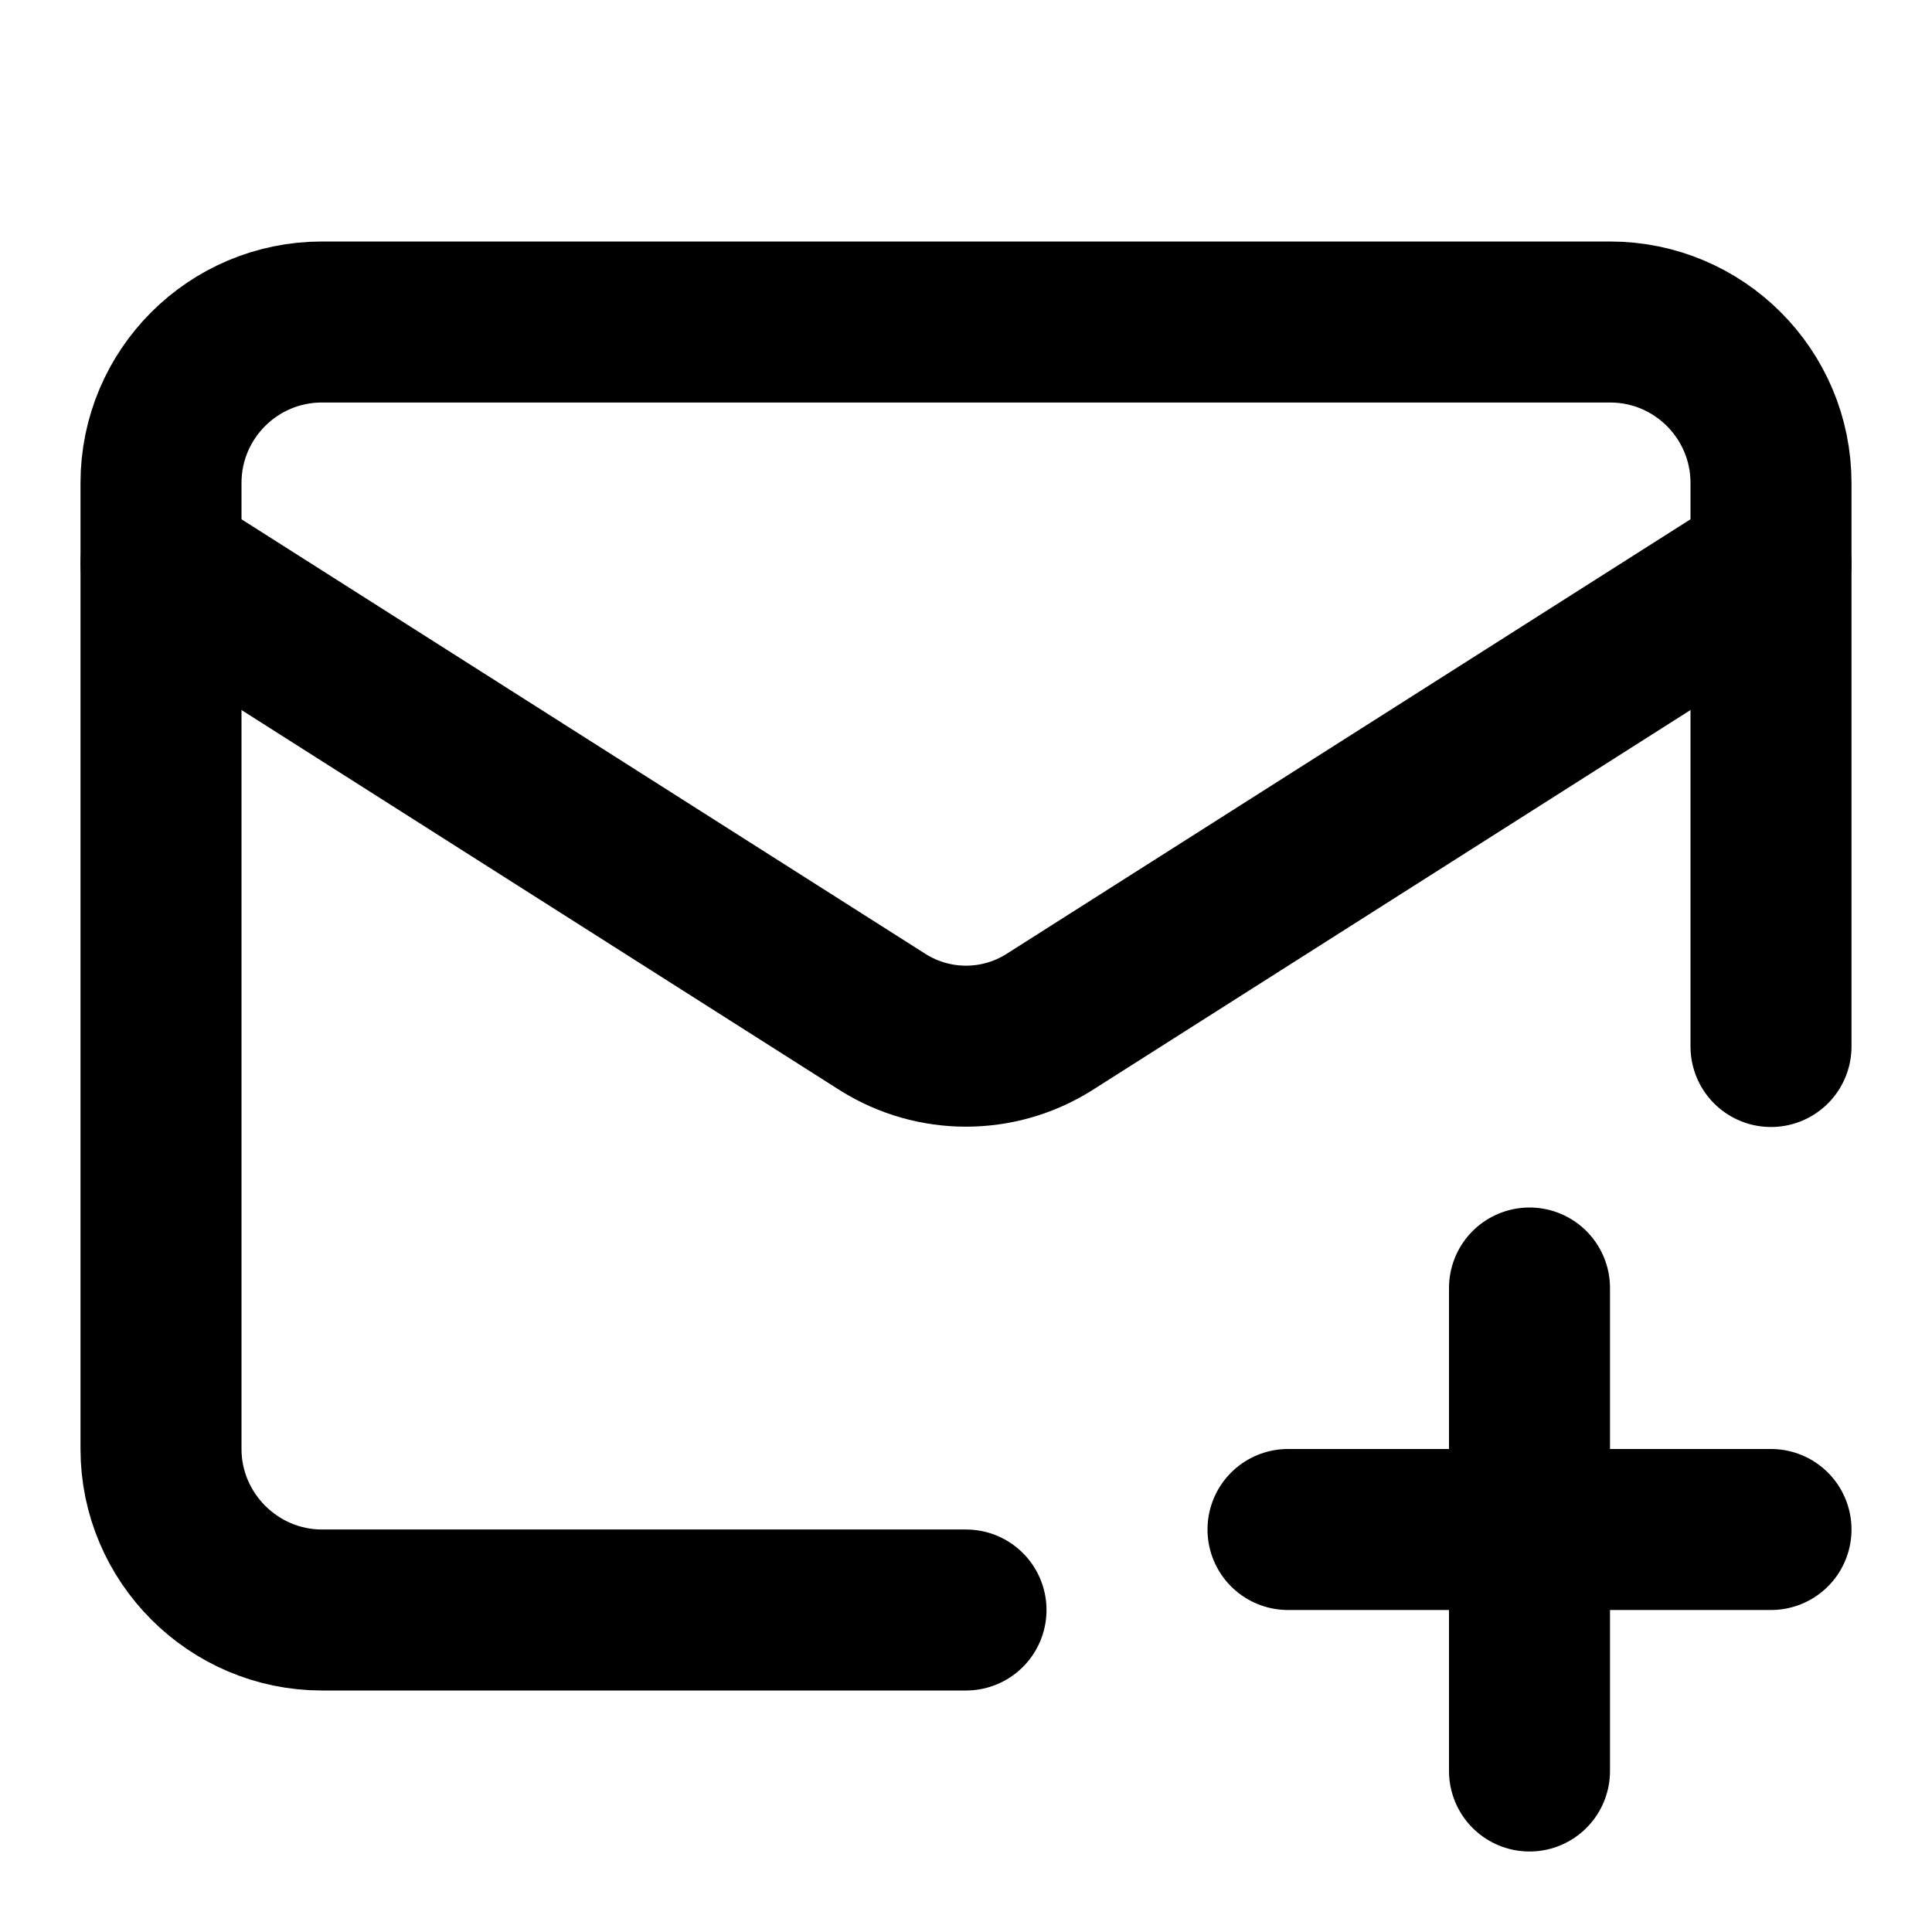
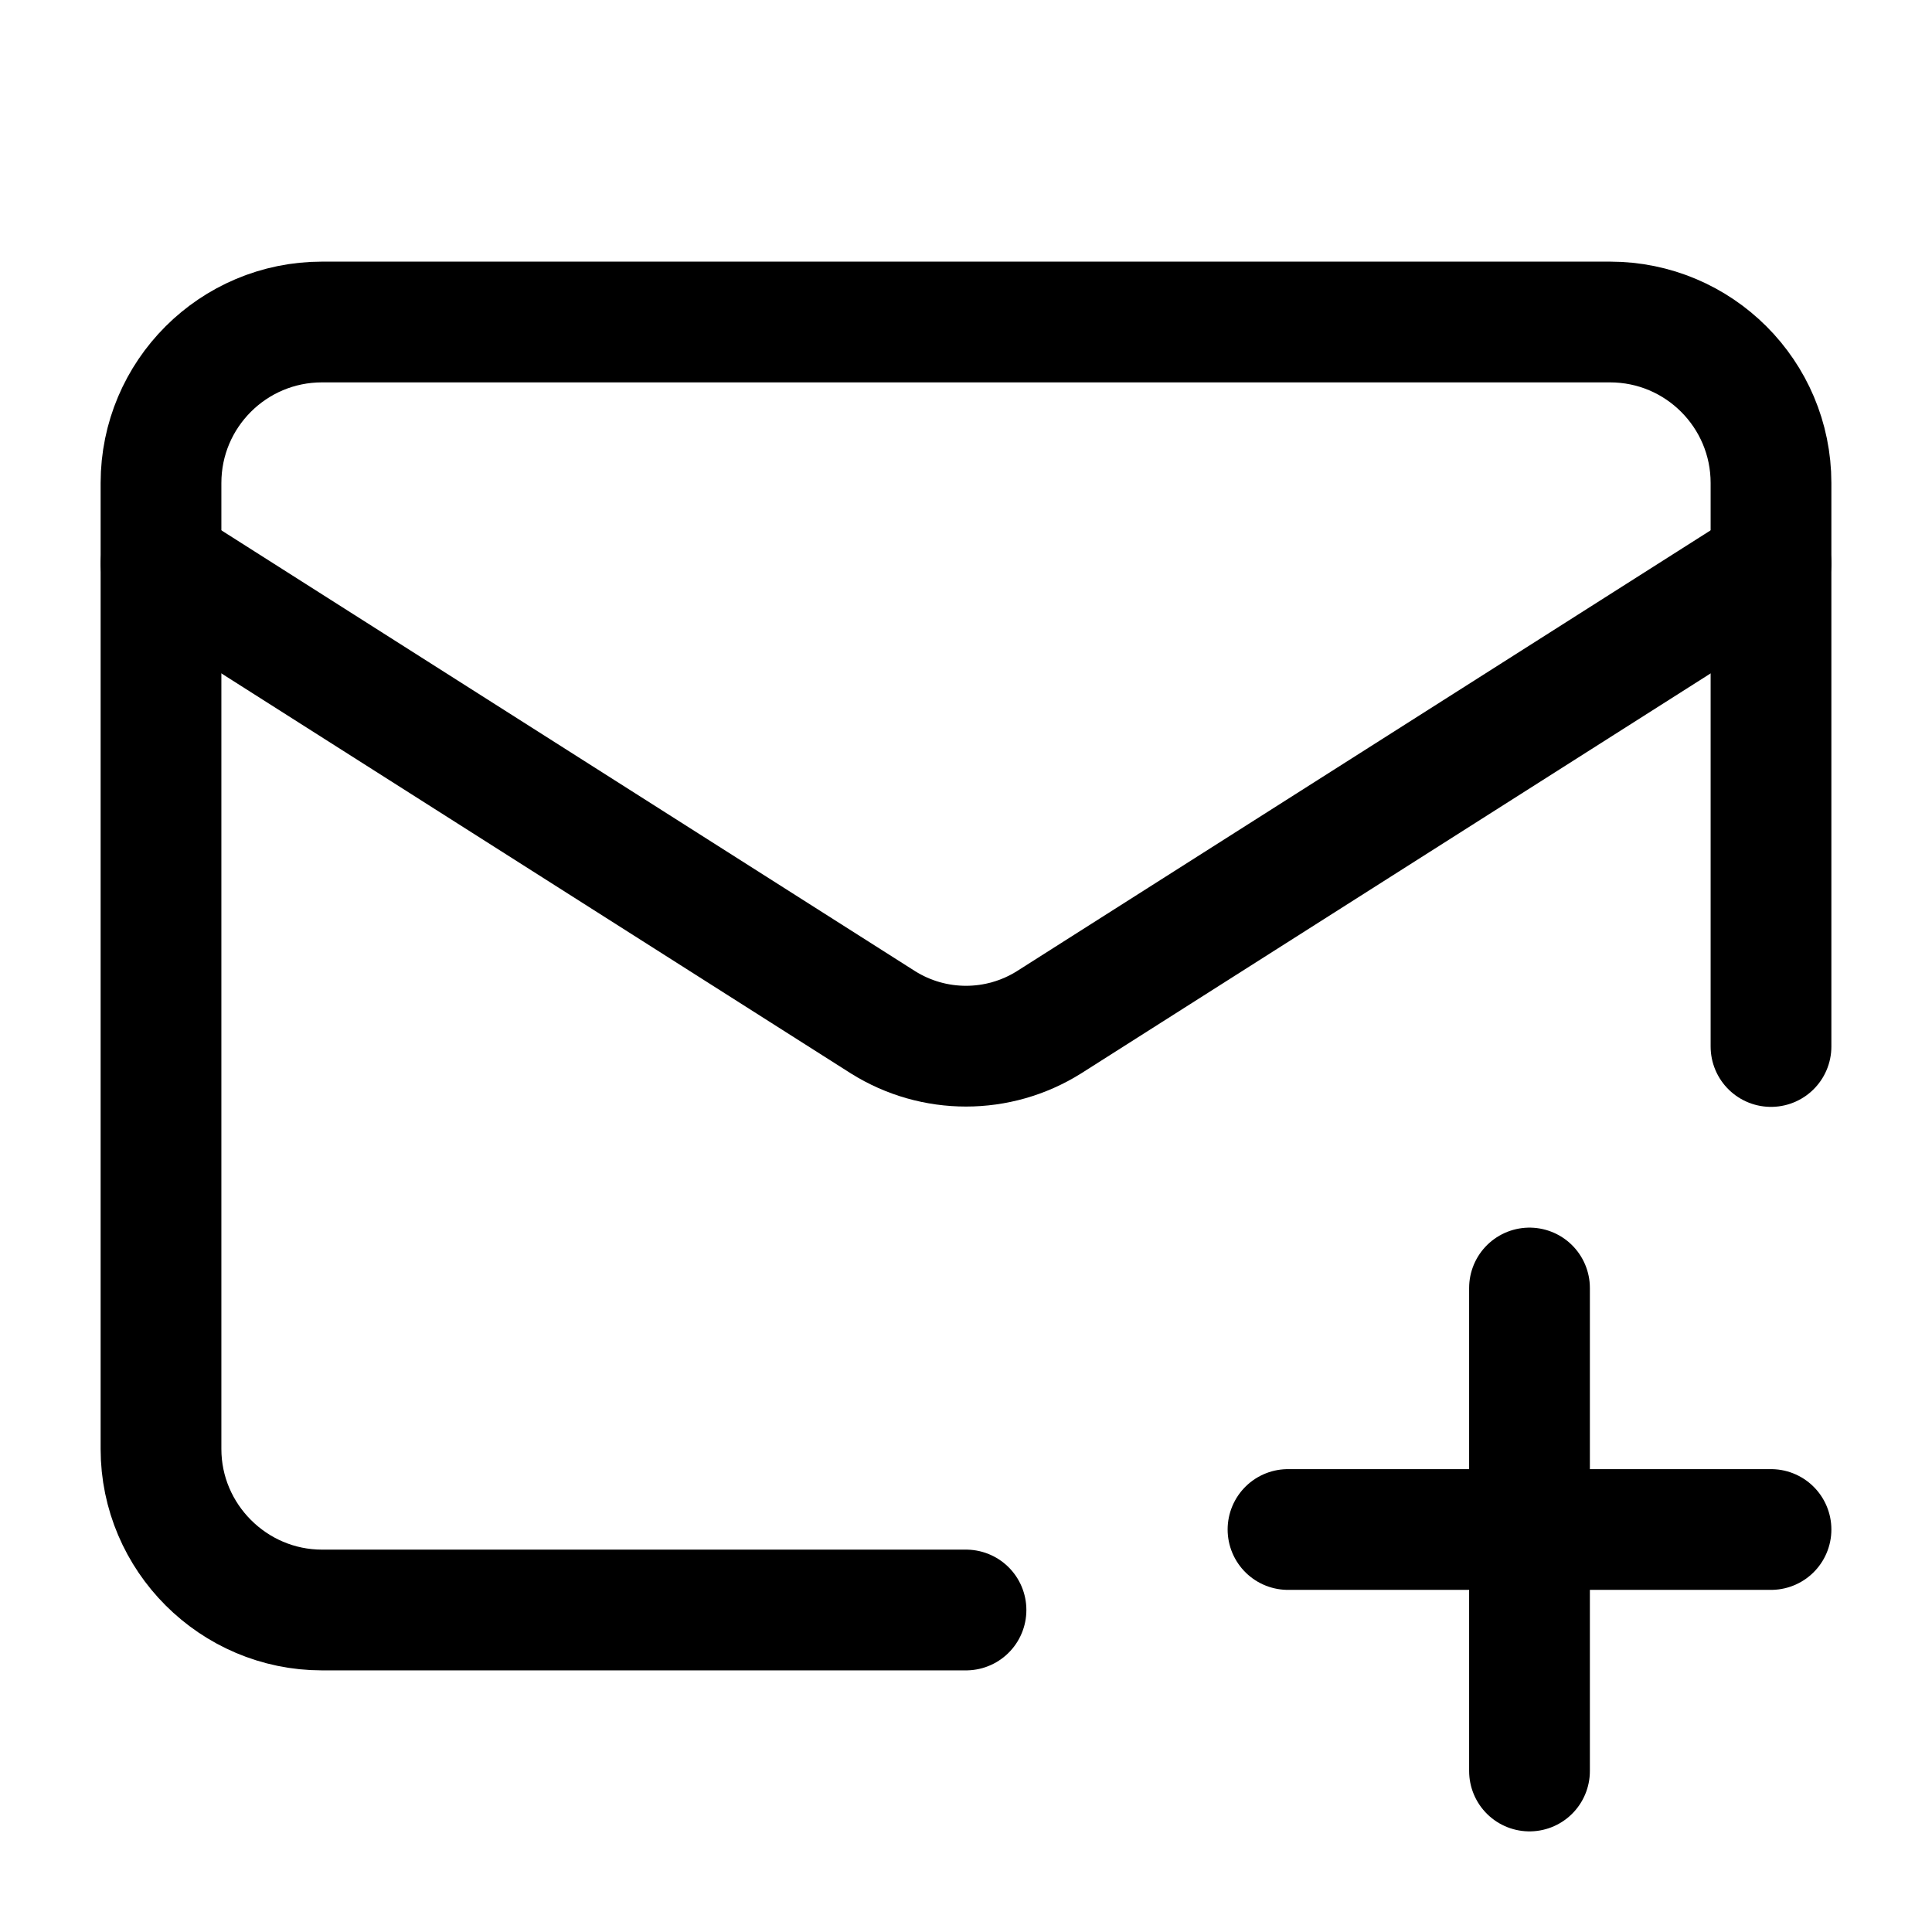
- <svg xmlns="http://www.w3.org/2000/svg" width="24" height="24" viewBox="0 0 24 24" fill="none" stroke="currentColor" stroke-width="2" stroke-linecap="round" stroke-linejoin="round" class="lucide lucide-mail-plus-icon lucide-mail-plus">
+ <svg xmlns="http://www.w3.org/2000/svg" width="24" height="24" viewBox="0 0 24 24" fill="none" stroke="currentColor" stroke-width="1.5" stroke-linecap="round" stroke-linejoin="round" class="lucide lucide-mail-plus-icon lucide-mail-plus">
  <path d="M22 13V6a2 2 0 0 0-2-2H4a2 2 0 0 0-2 2v12c0 1.1.9 2 2 2h8" />
  <path d="m22 7-8.97 5.7a1.94 1.94 0 0 1-2.06 0L2 7" />
  <path d="M19 16v6" />
  <path d="M16 19h6" />
</svg>
